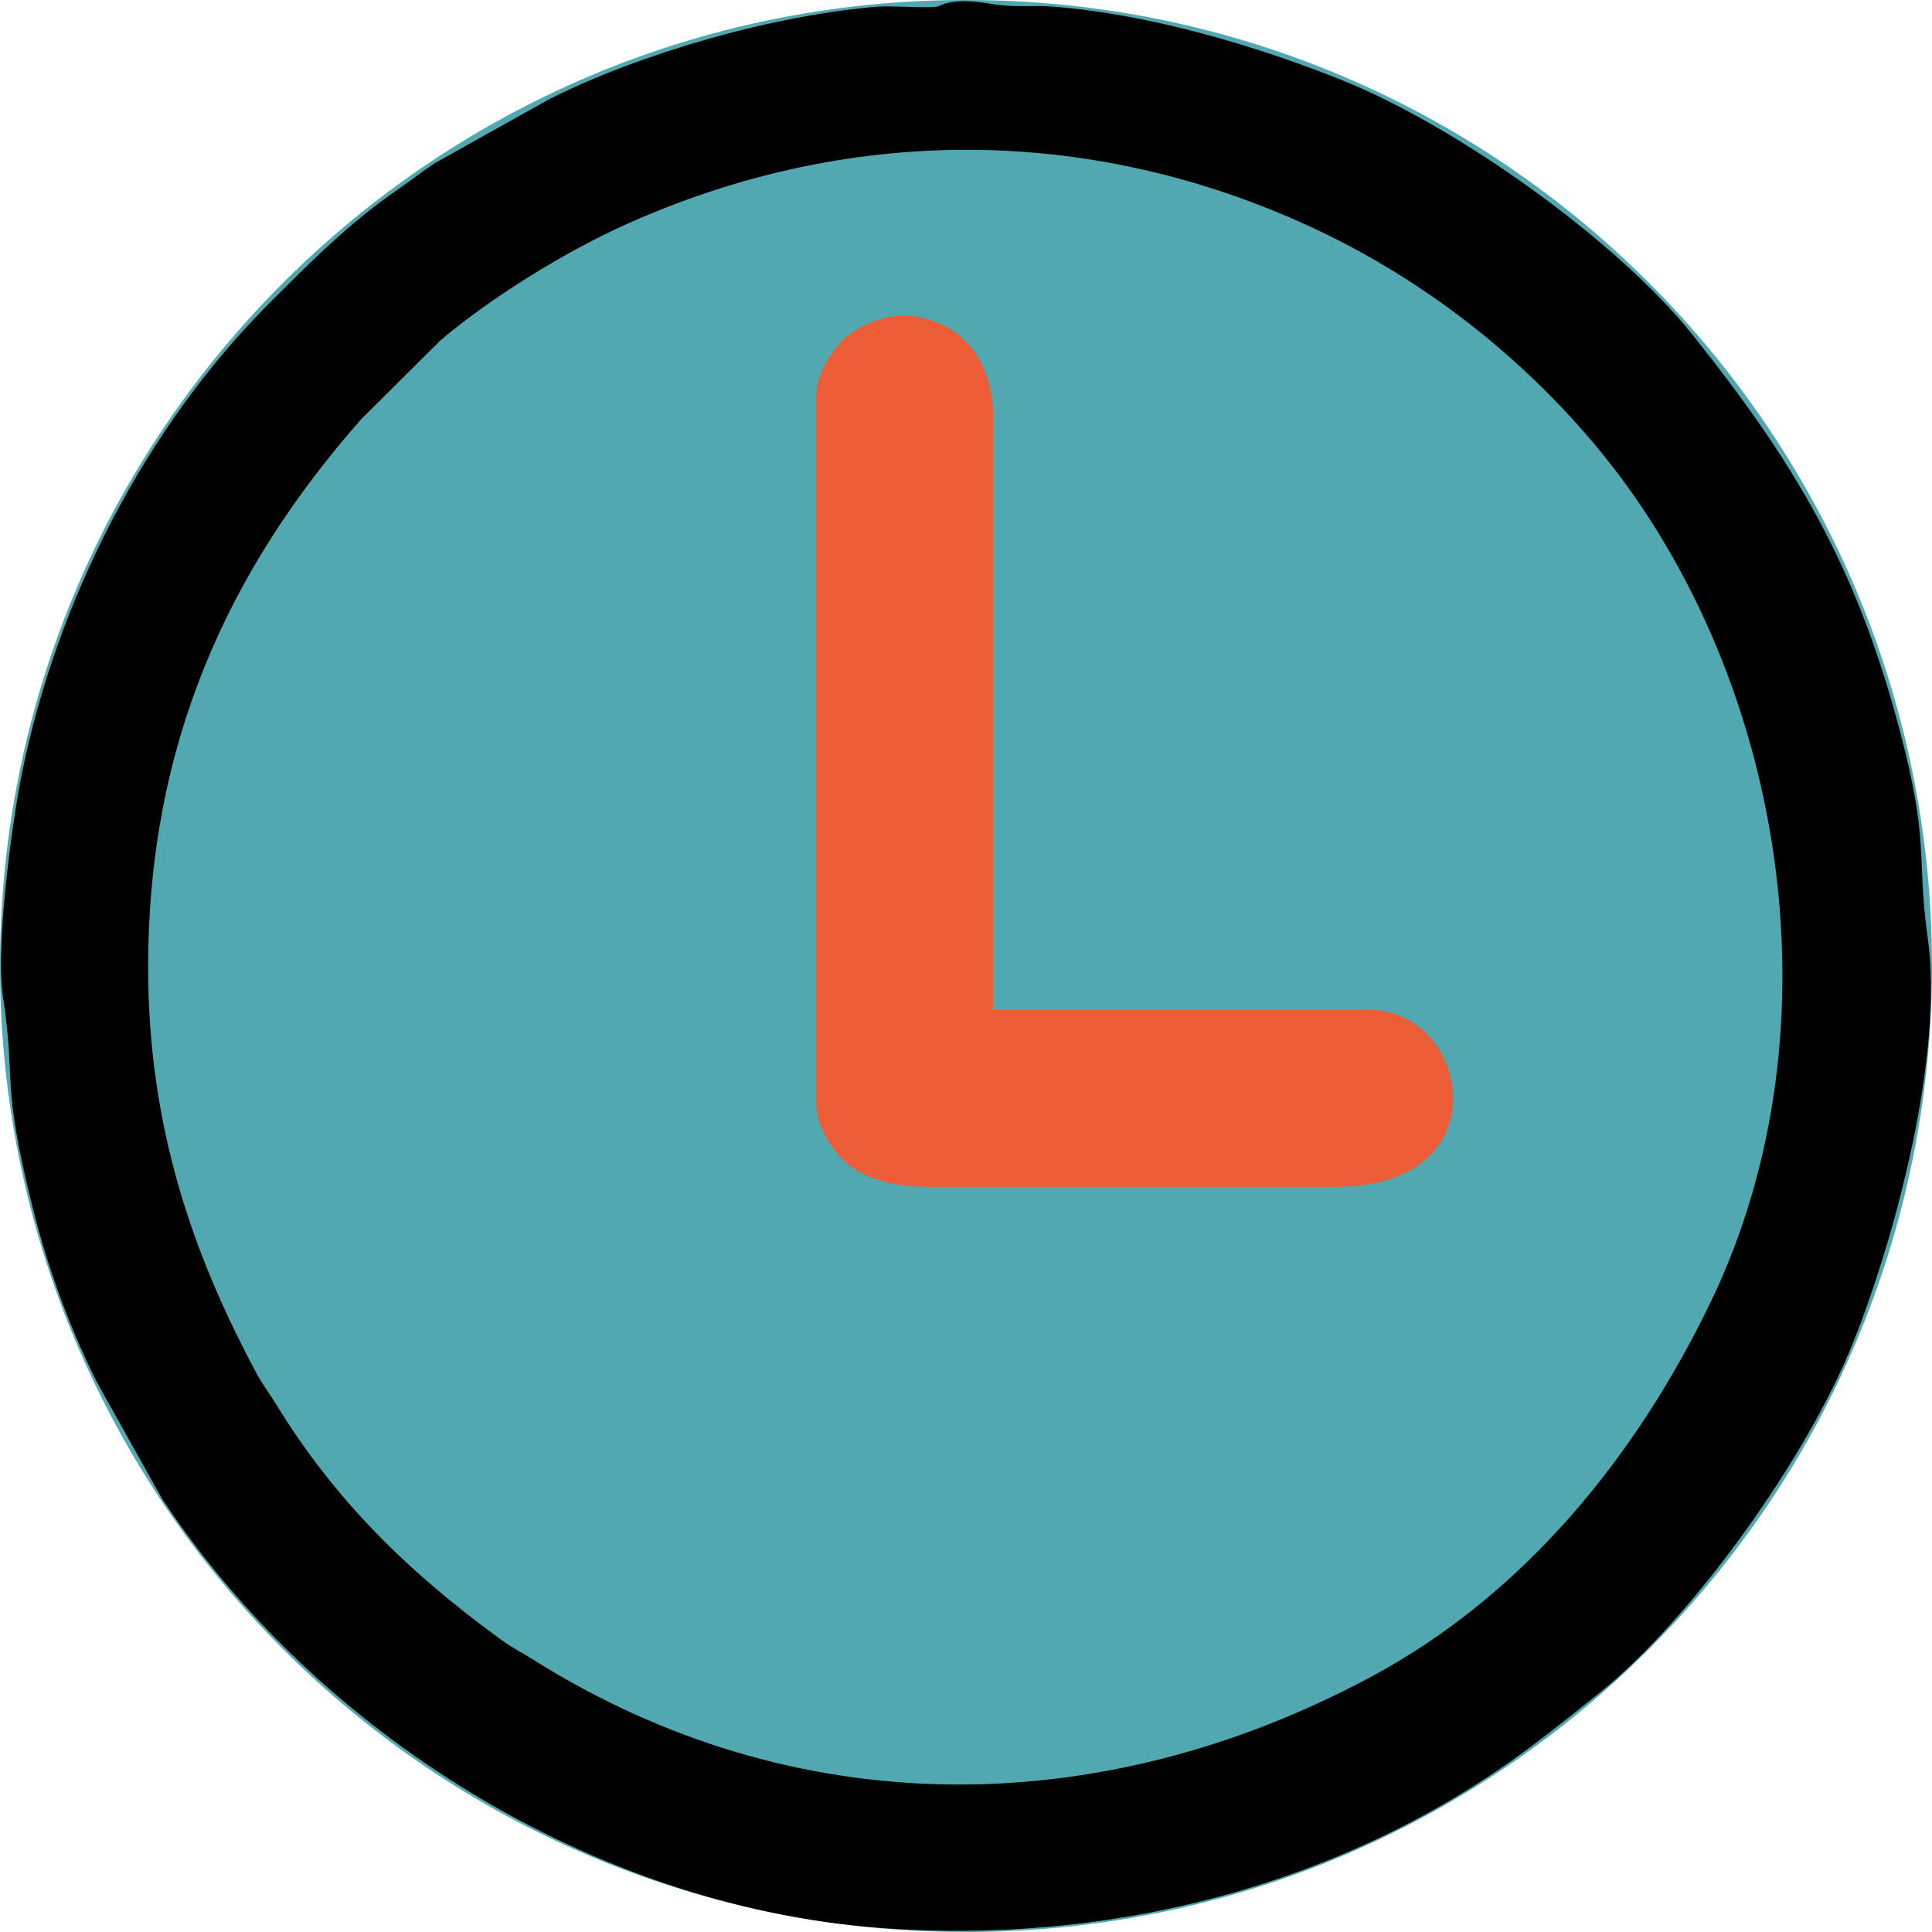
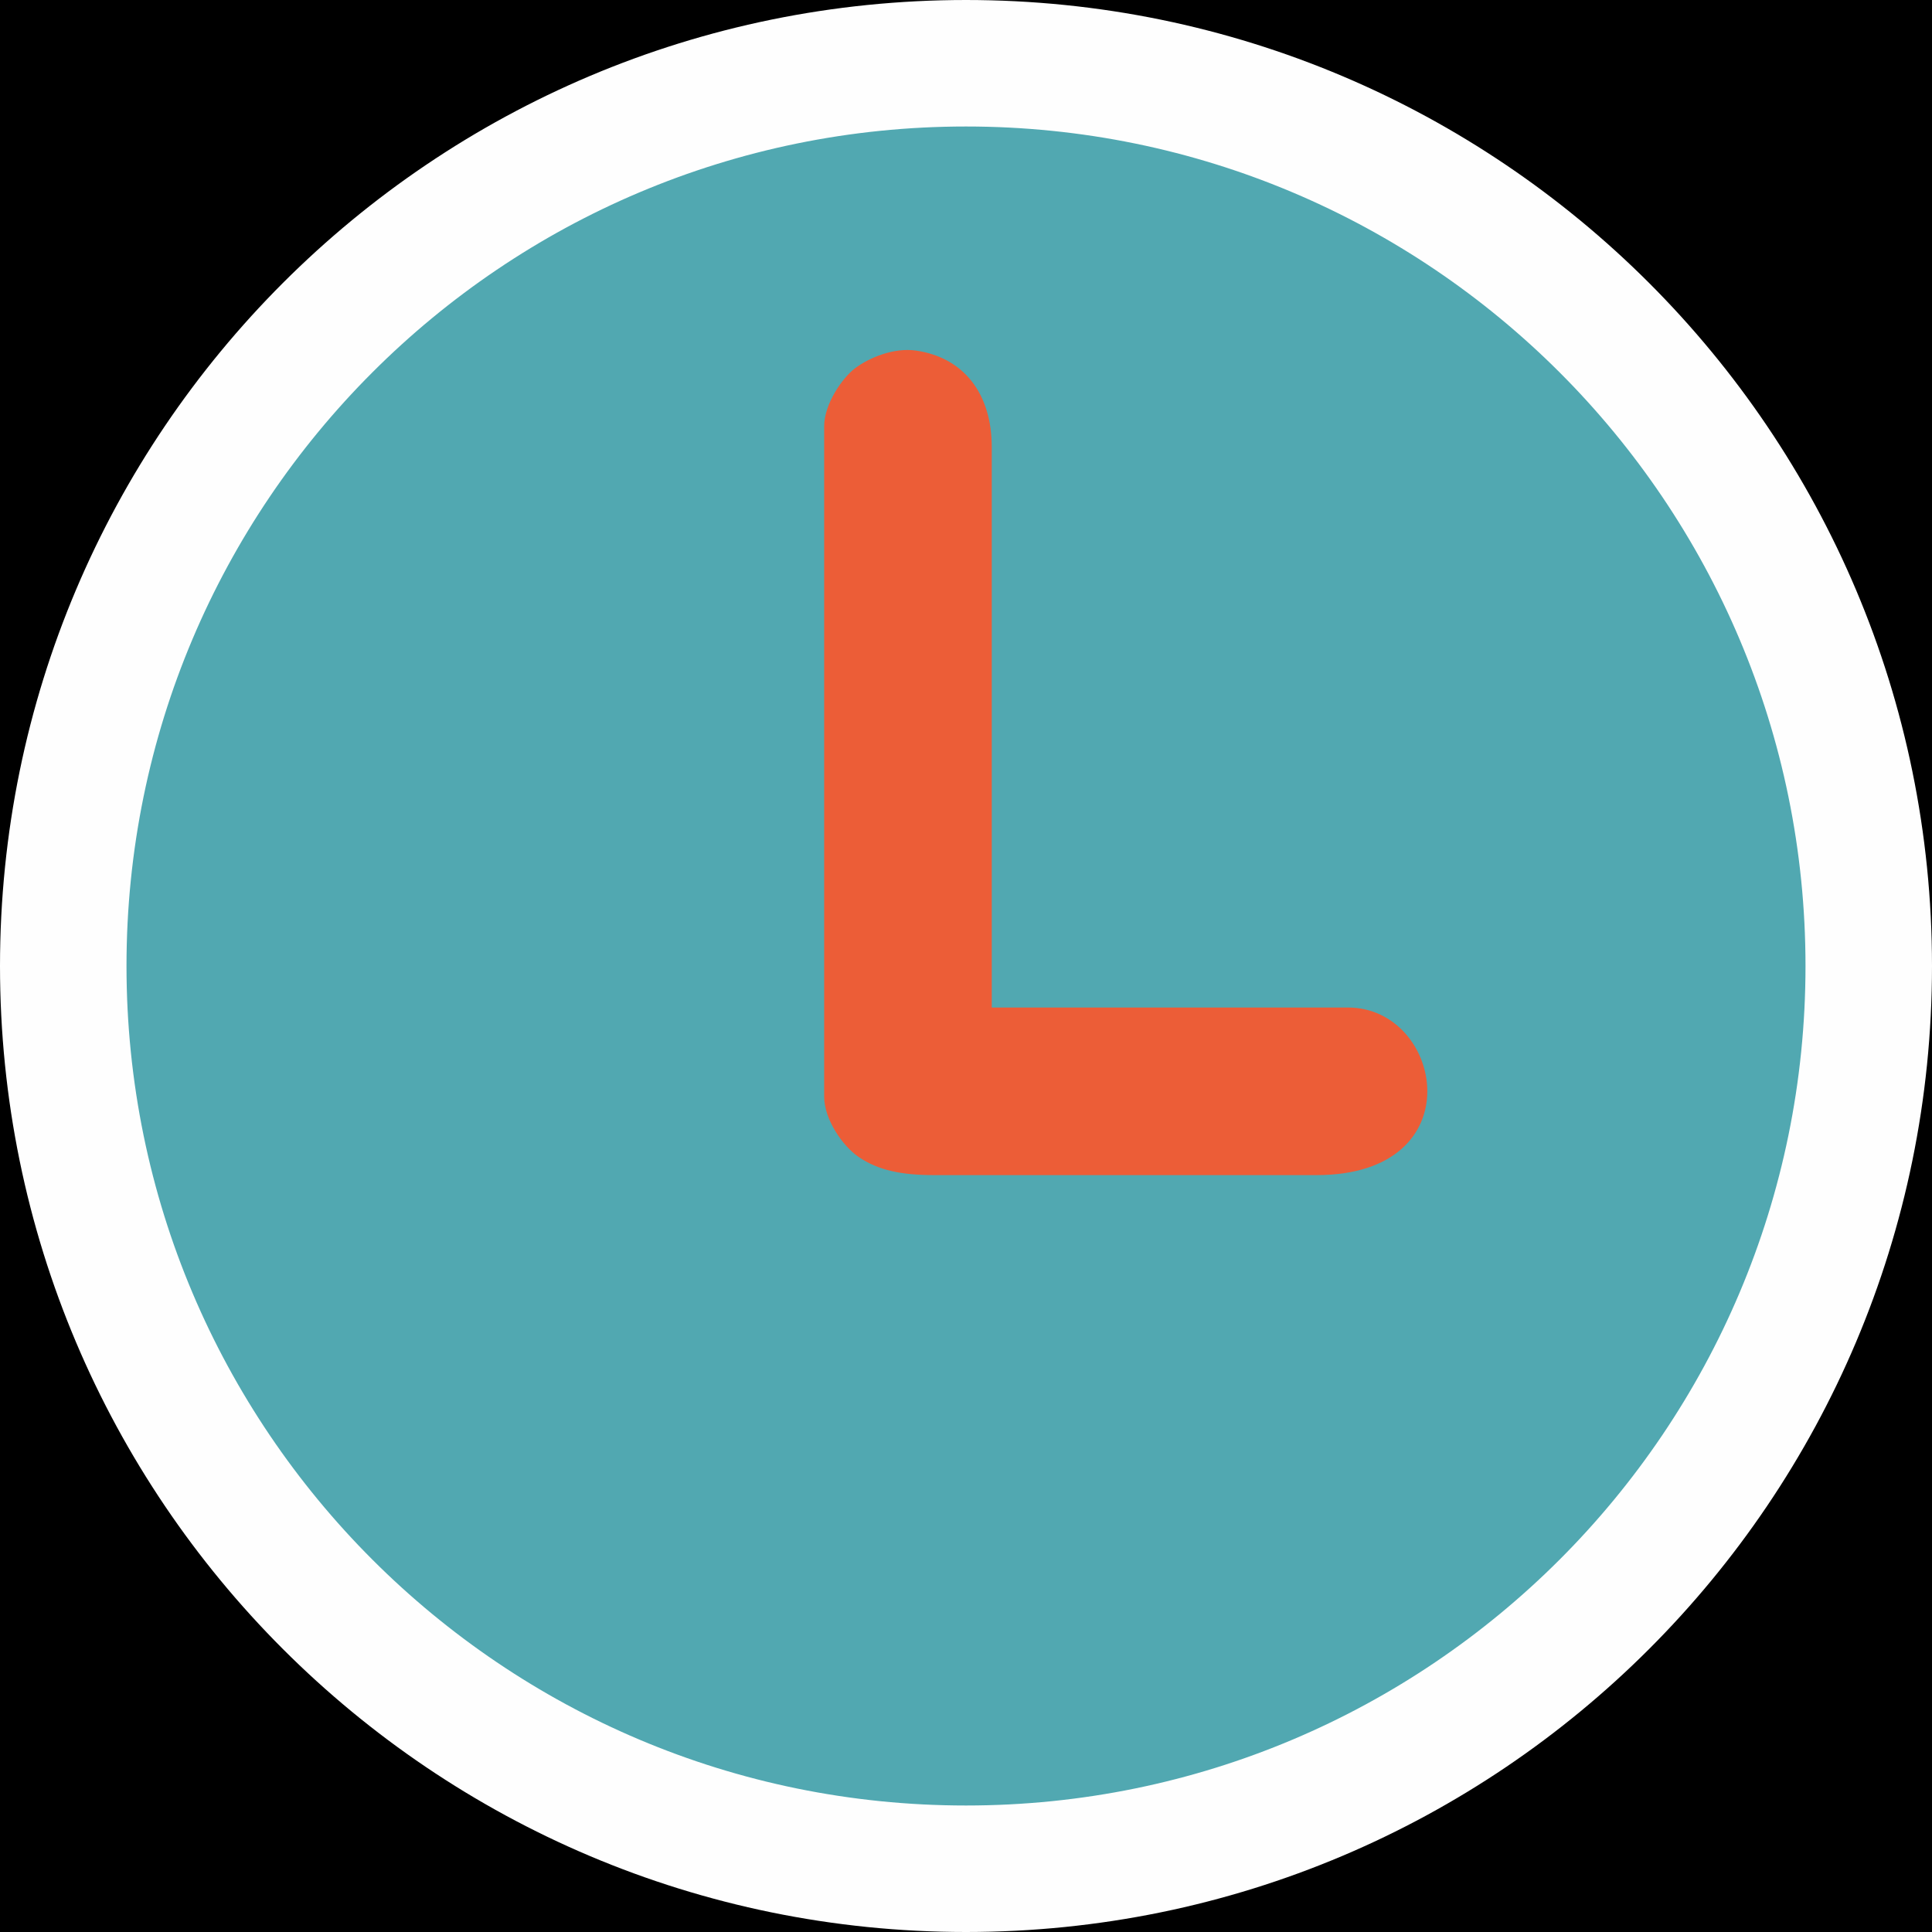
- <svg xmlns="http://www.w3.org/2000/svg" xml:space="preserve" width="4.758in" height="4.758in" version="1.1" style="shape-rendering:geometricPrecision; text-rendering:geometricPrecision; image-rendering:optimizeQuality; fill-rule:evenodd; clip-rule:evenodd" viewBox="0 0 4757.7 4757.7">
+ <svg xmlns="http://www.w3.org/2000/svg" xml:space="preserve" width="5.091in" height="5.091in" version="1.1" style="shape-rendering:geometricPrecision; text-rendering:geometricPrecision; image-rendering:optimizeQuality; fill-rule:evenodd; clip-rule:evenodd" viewBox="0 0 5091.04 5091.04">
  <defs>
    <style type="text/css">
   
-     .fil1 {fill:black}
+     .str0 {stroke:#FEFEFE;stroke-width:333.33;stroke-miterlimit:2.613}
    .fil2 {fill:#EC5D37}
-     .fil0 {fill:#51A8B1}
+     .fil1 {fill:#51A8B1}
+     .fil0 {fill:black}
   
  </style>
  </defs>
+   <rect class="fil0" x="-1704.49" y="-2954.48" width="8500.01" height="11000.01" />
  <g id="Layer_x0020_1">
-     <g id="_1250121881680">
-       <circle class="fil0" cx="2378.85" cy="2378.85" r="2378.85" />
-       <g>
-         <path class="fil1" d="M364.77 2381.8c0,-544.72 194.01,-975.11 526,-1350.88l193.93 -192.83c126.77,-107.4 310.95,-220.63 462.59,-288.17 535.3,-238.43 1115.2,-243.08 1653.77,-3.4 278.51,123.94 525.43,311.21 720.82,541.82 473.04,558.32 617.79,1439.07 291.63,2116.41 -183.48,381.02 -460.09,722.74 -838.06,925.08 -670.08,358.72 -1420.95,361.29 -2064.33,-43.97 -29.62,-18.66 -47.32,-26.35 -77.13,-48 -226.27,-164.32 -408.33,-341.46 -555.52,-582 -18.88,-30.85 -31.07,-44.31 -48.37,-76.75 -155.99,-292.52 -265.32,-604.83 -265.32,-997.32zm1945.14 -2366.02c-21.44,5.16 -115.01,-2 -147.29,0.58 -260.21,20.84 -587.17,116.04 -808.22,226.92l-284.54 159.09c-31.89,21.03 -52.73,38.55 -86.3,61.58 -123.58,84.78 -216.68,179.22 -320.2,282.67 -301.59,301.37 -523.89,728.92 -610.52,1164.01 -24.45,122.81 -64.1,422.27 -45.52,544.21 33.05,216.83 -6.17,200.64 73.03,518.49 38.75,155.53 94.26,302.61 159.28,432.22l159.09 284.54c381.08,577.66 1062.6,1003.17 1763.87,1057.16 570.73,43.94 1153.37,-104.87 1609.84,-447.93 61.57,-46.27 107.81,-83.52 165.81,-129.94 225.83,-180.75 510.61,-576.02 625.7,-864.44 104.33,-261.44 223.15,-708.56 183.36,-994.49 -29.46,-211.67 6.91,-226.59 -71.28,-520.25 -107.34,-403.17 -260.59,-656.54 -510.28,-968.49 -181.27,-226.47 -574.98,-510.19 -864.44,-625.7 -207.19,-82.68 -468.28,-160.83 -707.61,-179.65 -50.22,-3.96 -91.68,2.37 -142.49,-5.4 -39.64,-6.07 -81.35,-13.64 -125.12,-1.83l-16.17 6.64z" />
-         <path class="fil2" d="M2010 974.96l0 1743.4c0,59.69 48.18,128.44 88.71,156.46 52.42,36.23 114.84,47.85 197.32,47.85l994.29 0c411.12,0 330.19,-435.85 81.72,-435.85l-926.18 0 0 -1457.38c0,-139.01 -72.9,-233.24 -197.4,-251.04 -56.93,-8.14 -120.85,18.13 -157.72,45.74 -34.19,25.62 -80.73,94.04 -80.73,150.82z" />
-       </g>
-     </g>
+     <circle class="fil1 str0" cx="2545.52" cy="2545.52" r="2378.85" />
+     <path class="fil2" d="M2171.77 1122.96l0 1766.58c0,60.48 48.82,130.15 89.89,158.54 53.12,36.71 116.37,48.48 199.94,48.48l1007.51 0c416.58,0 334.58,-441.65 82.81,-441.65l-938.5 0 0 -1476.75c0,-140.85 -73.87,-236.33 -200.03,-254.38 -57.68,-8.25 -122.46,18.37 -159.82,46.35 -34.64,25.96 -81.8,95.29 -81.8,152.82z" />
  </g>
</svg>
